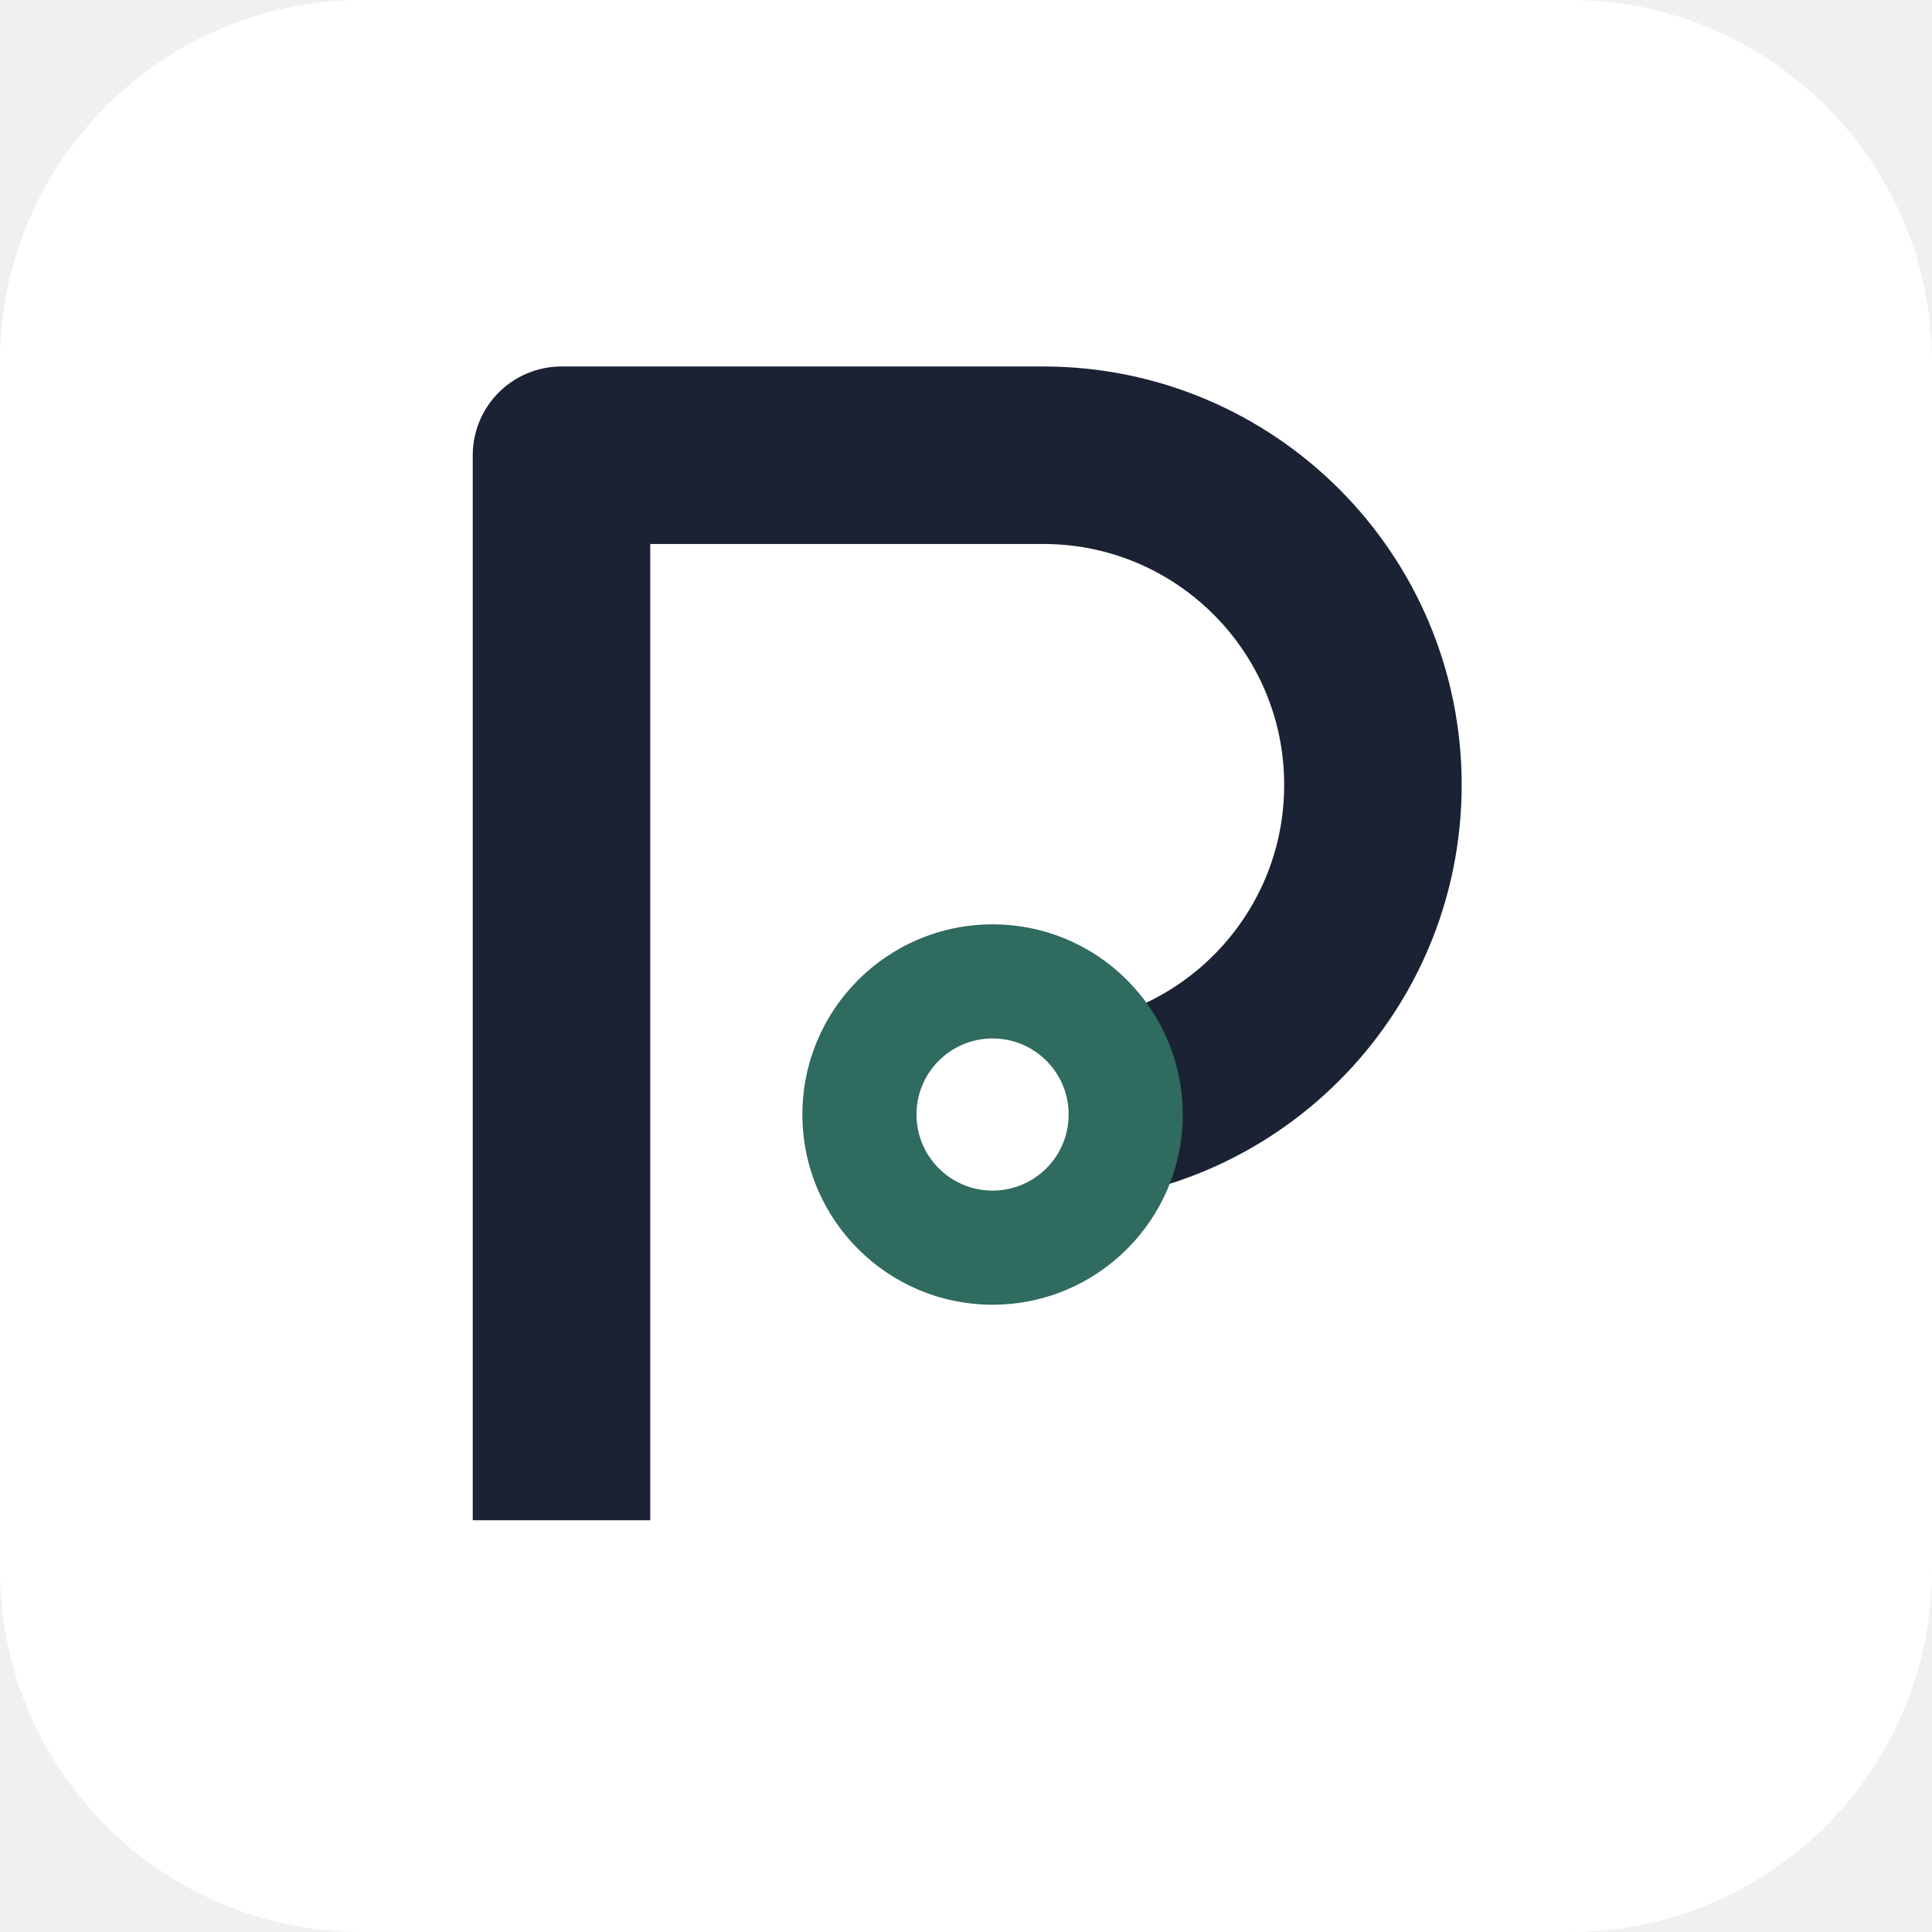
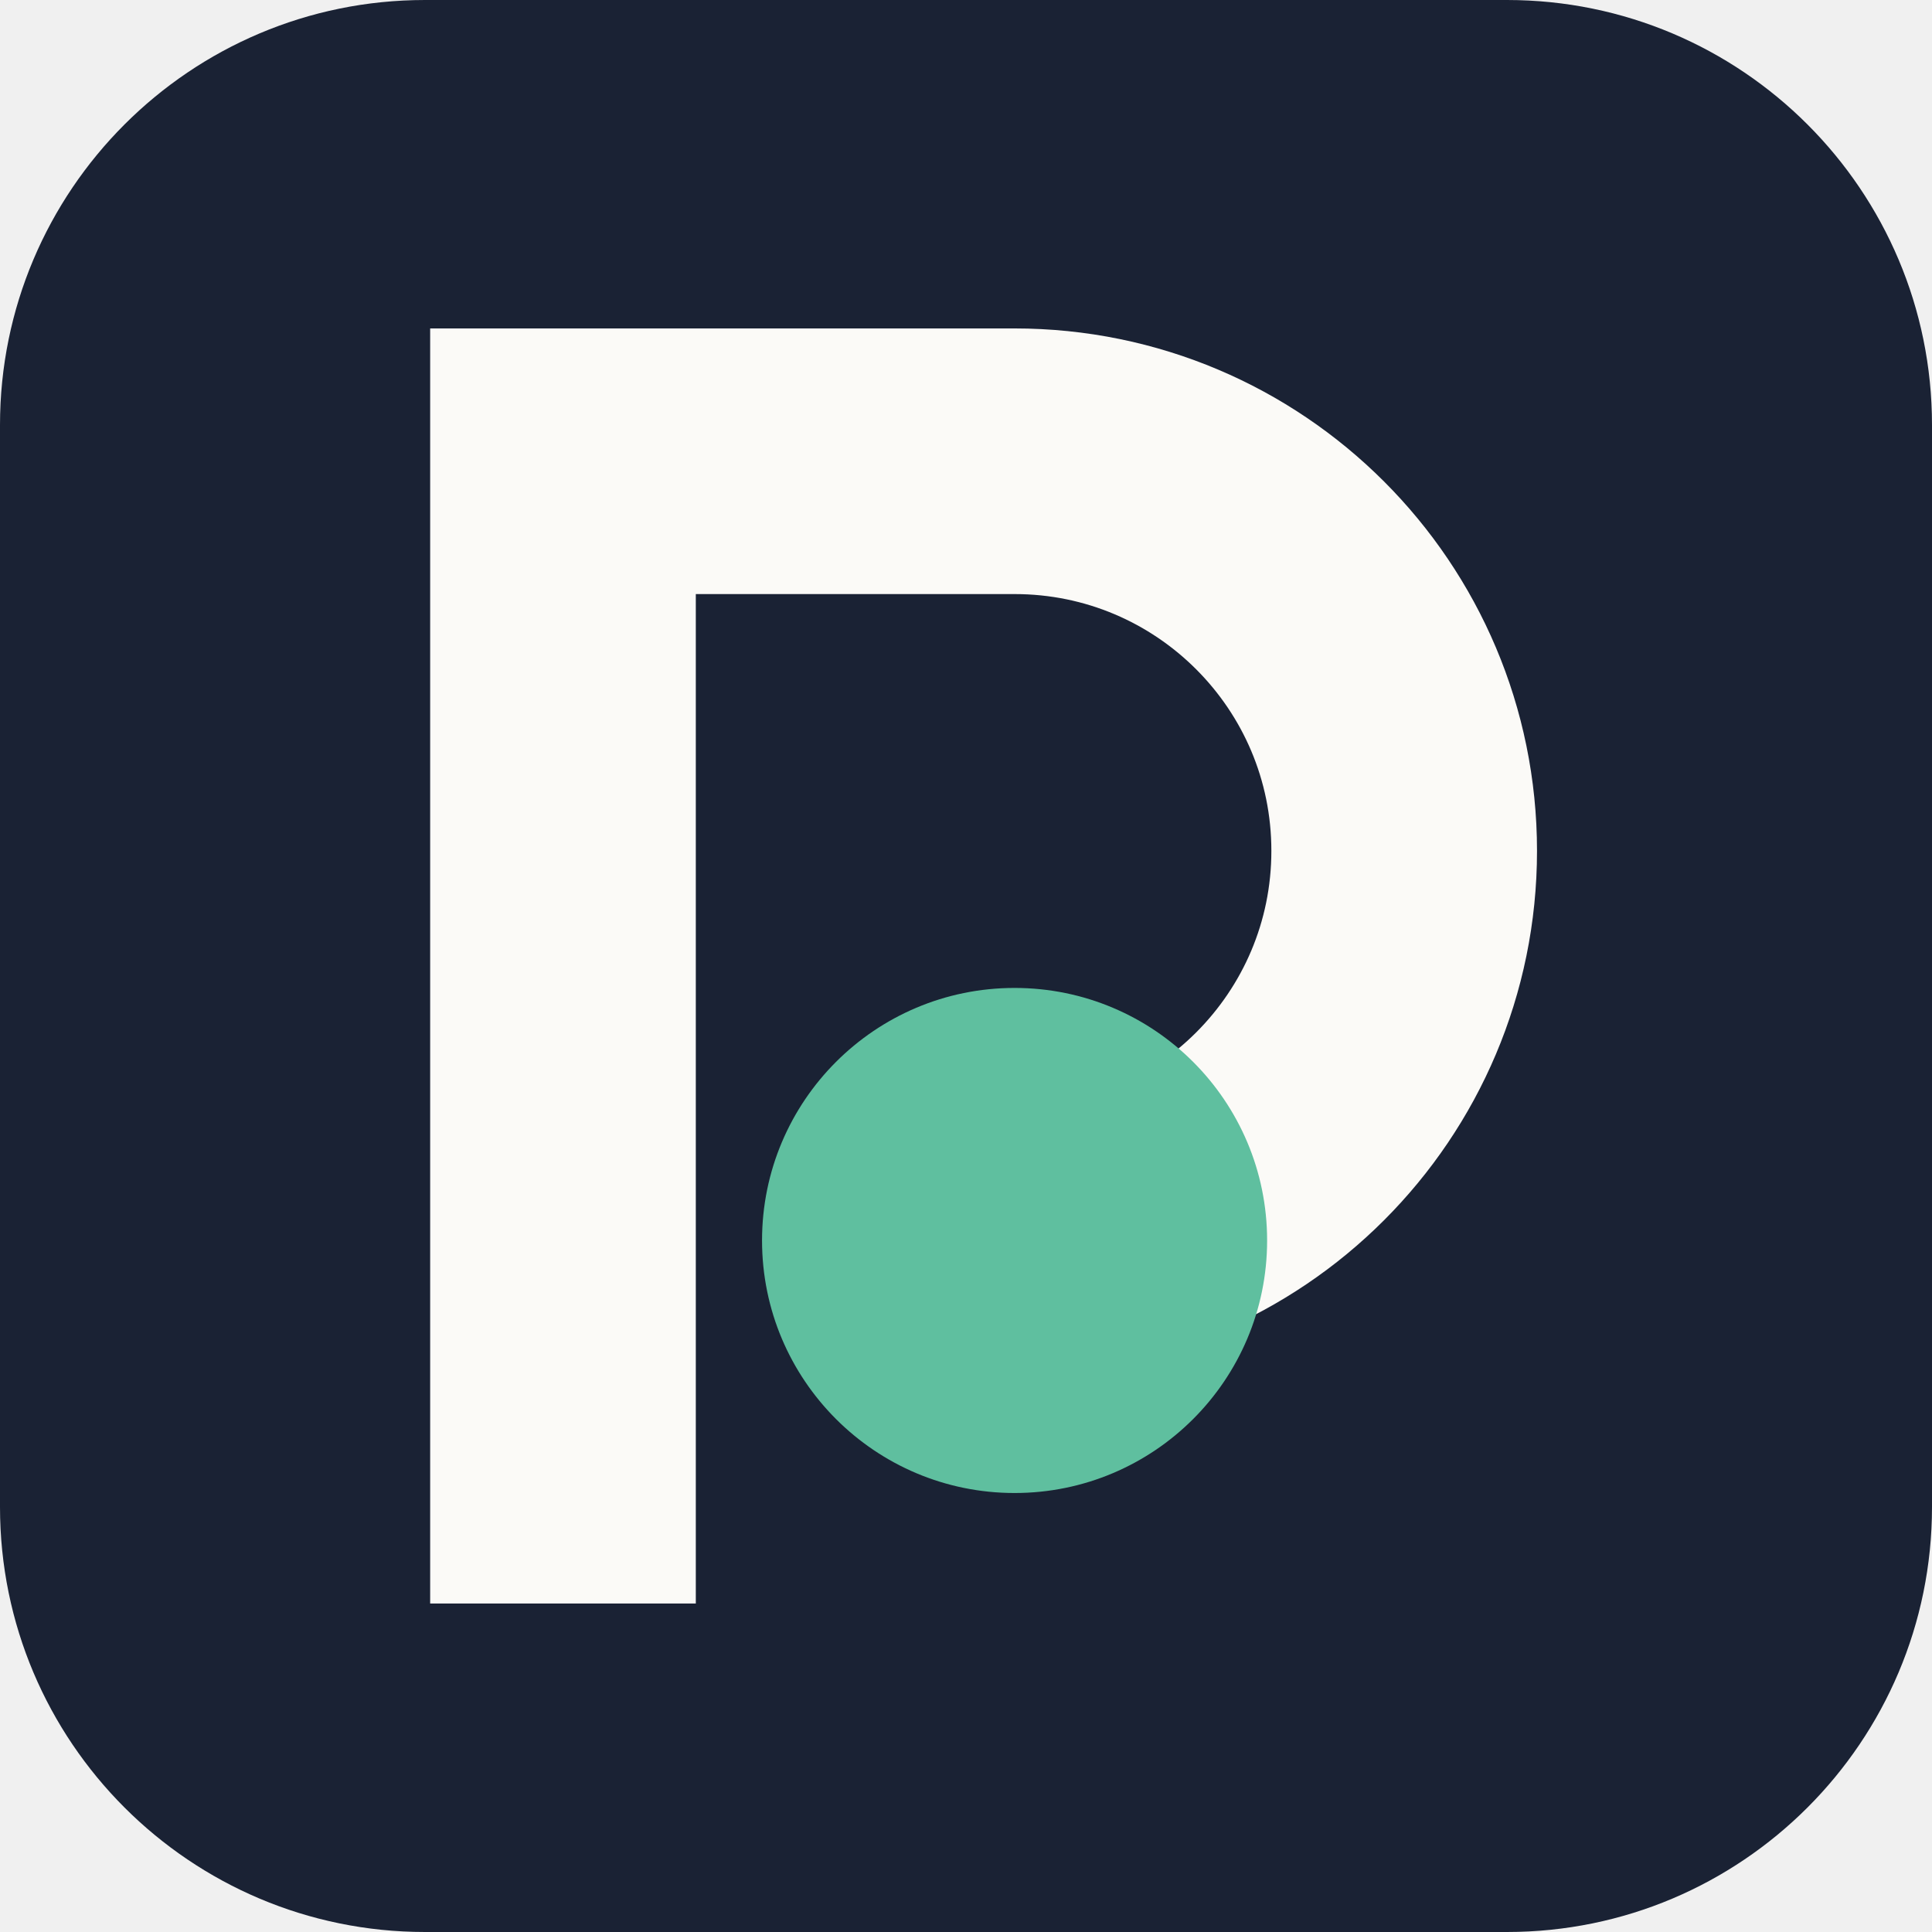
<svg xmlns="http://www.w3.org/2000/svg" viewBox="0 0 64 64" width="64" height="64">
-   <rect width="64" height="64" rx="12" fill="#FFFFFF" />
-   <g transform="translate(6,5) scale(.84)">
-     <path d="M15 54V12h19a13 13 0 0 1 0 26h-2" fill="none" stroke="#1A2234" stroke-width="7" stroke-linejoin="round" />
-     <circle cx="32" cy="38" r="7.5" fill="#2F6B5E" />
-     <circle cx="32" cy="38" r="3" fill="#FFFFFF" />
+   <rect width="64" height="64" rx="14.08" fill="#1A2234" />
+   <g transform="translate(3.69,3.84) scale(1.1733)">
+     <path d="M12.75 42V9.75H25.5A11 11 0 0 1 25.5 31.75" fill="none" stroke="#FBFAF7" stroke-width="7.5" stroke-linejoin="miter" />
+     <circle cx="25.5" cy="31.75" r="7.13" fill="#5FBF9F" />
  </g>
</svg>
